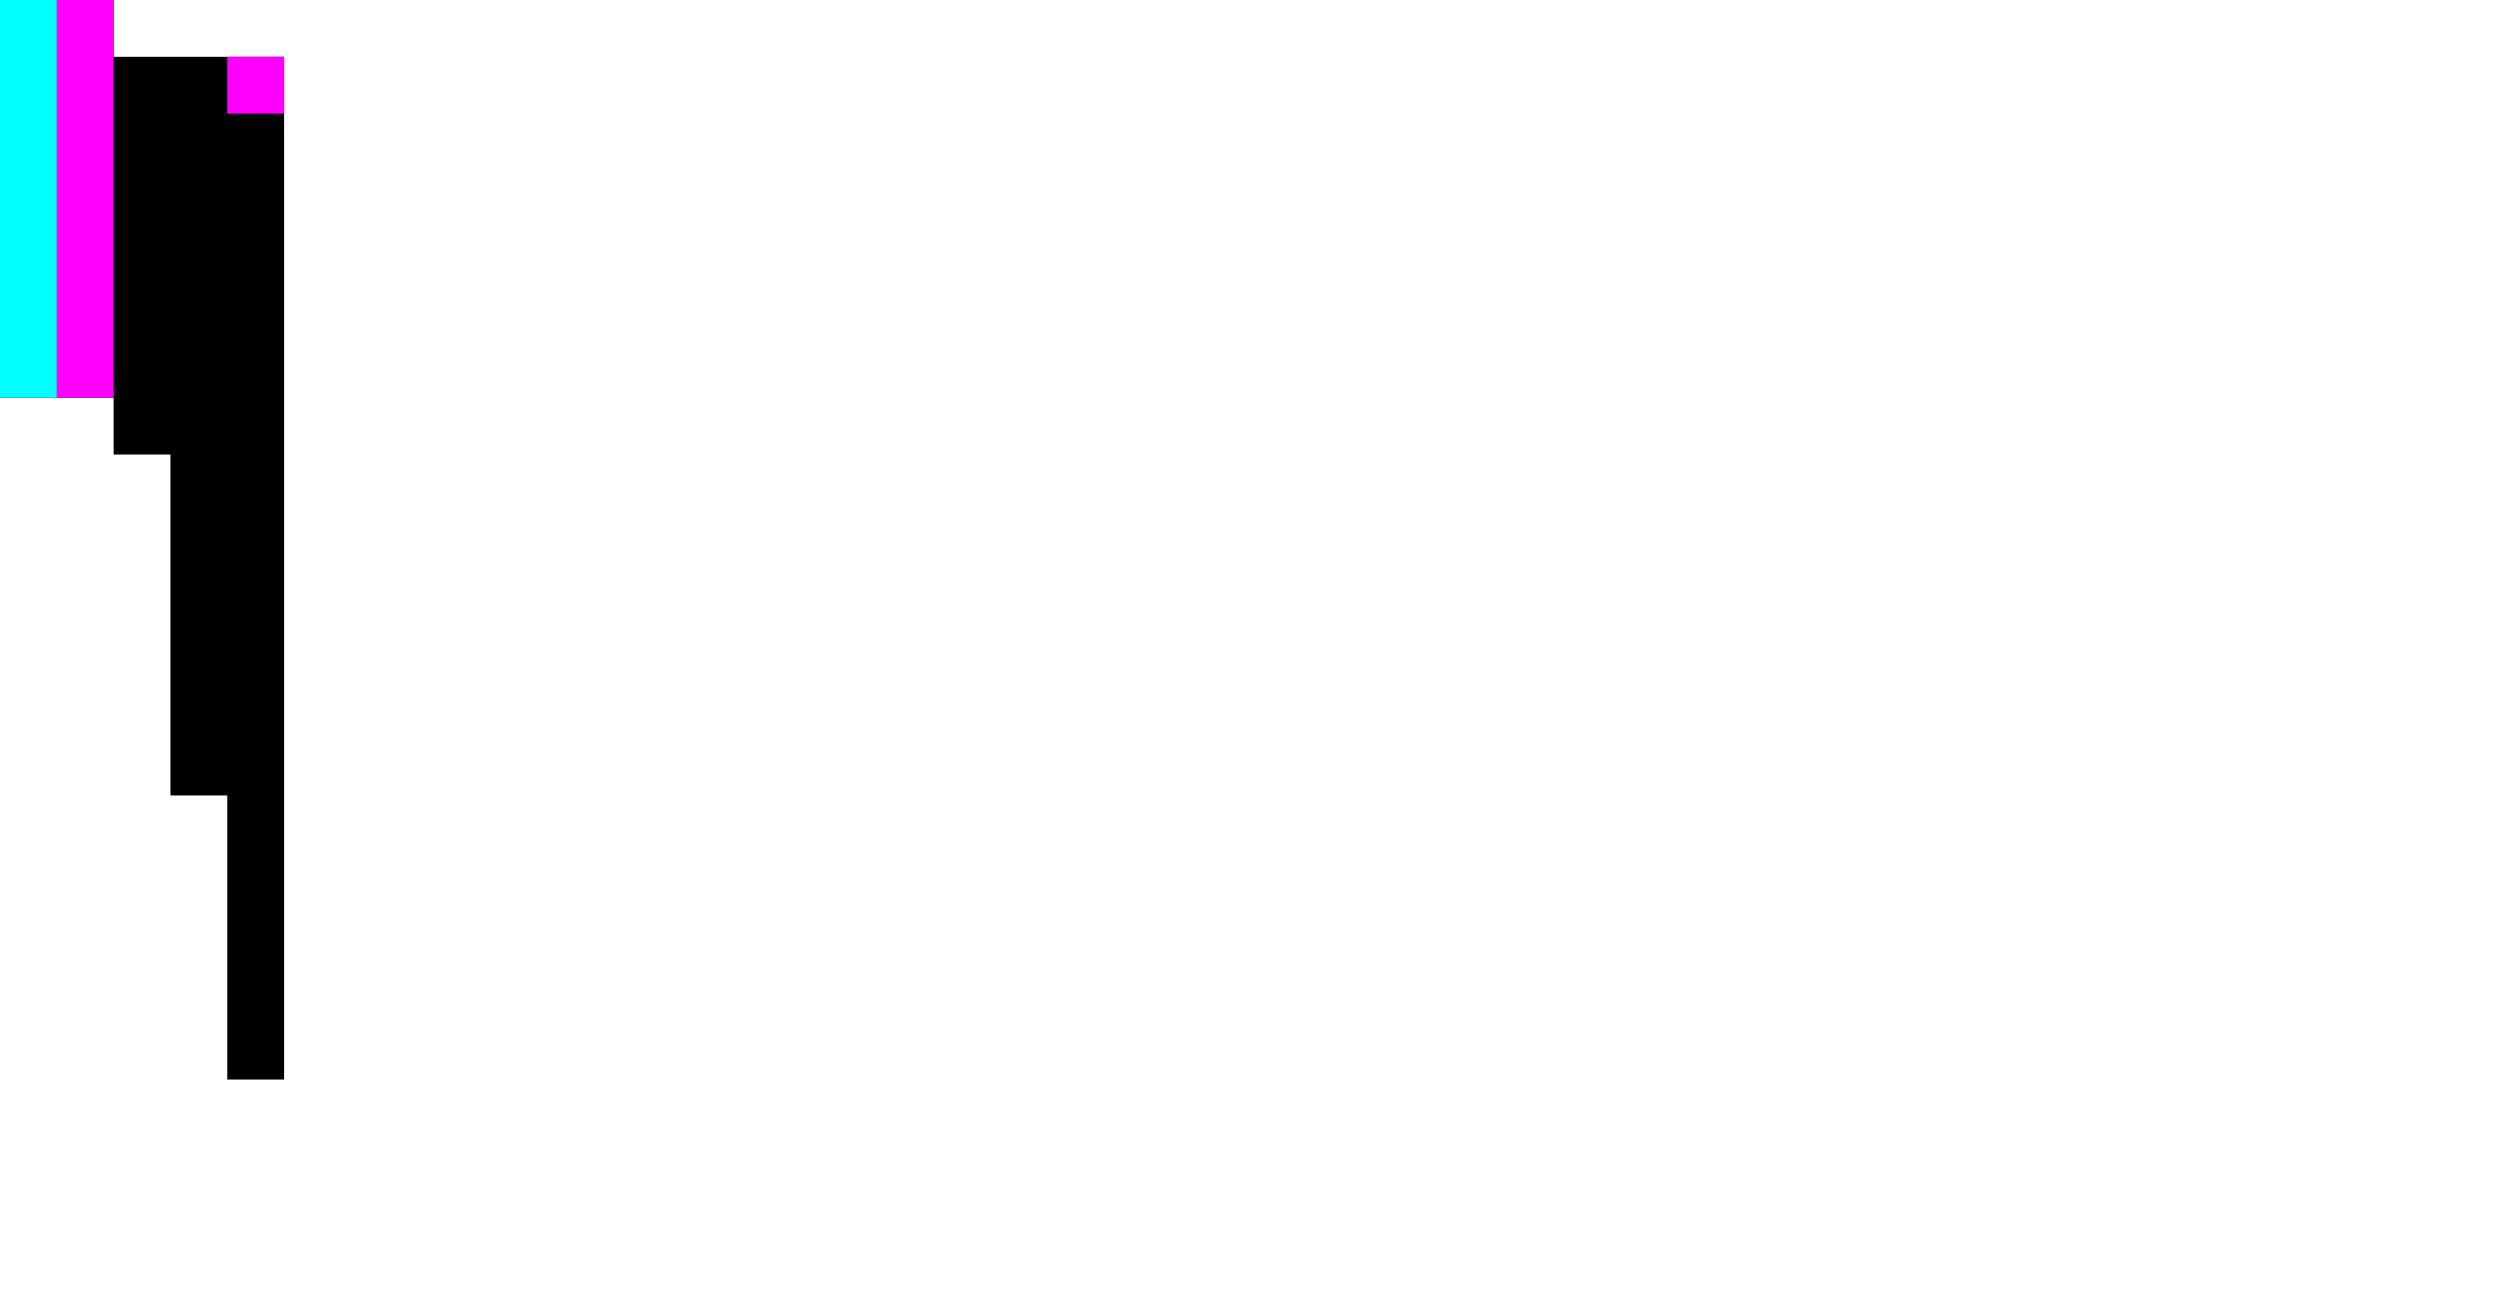
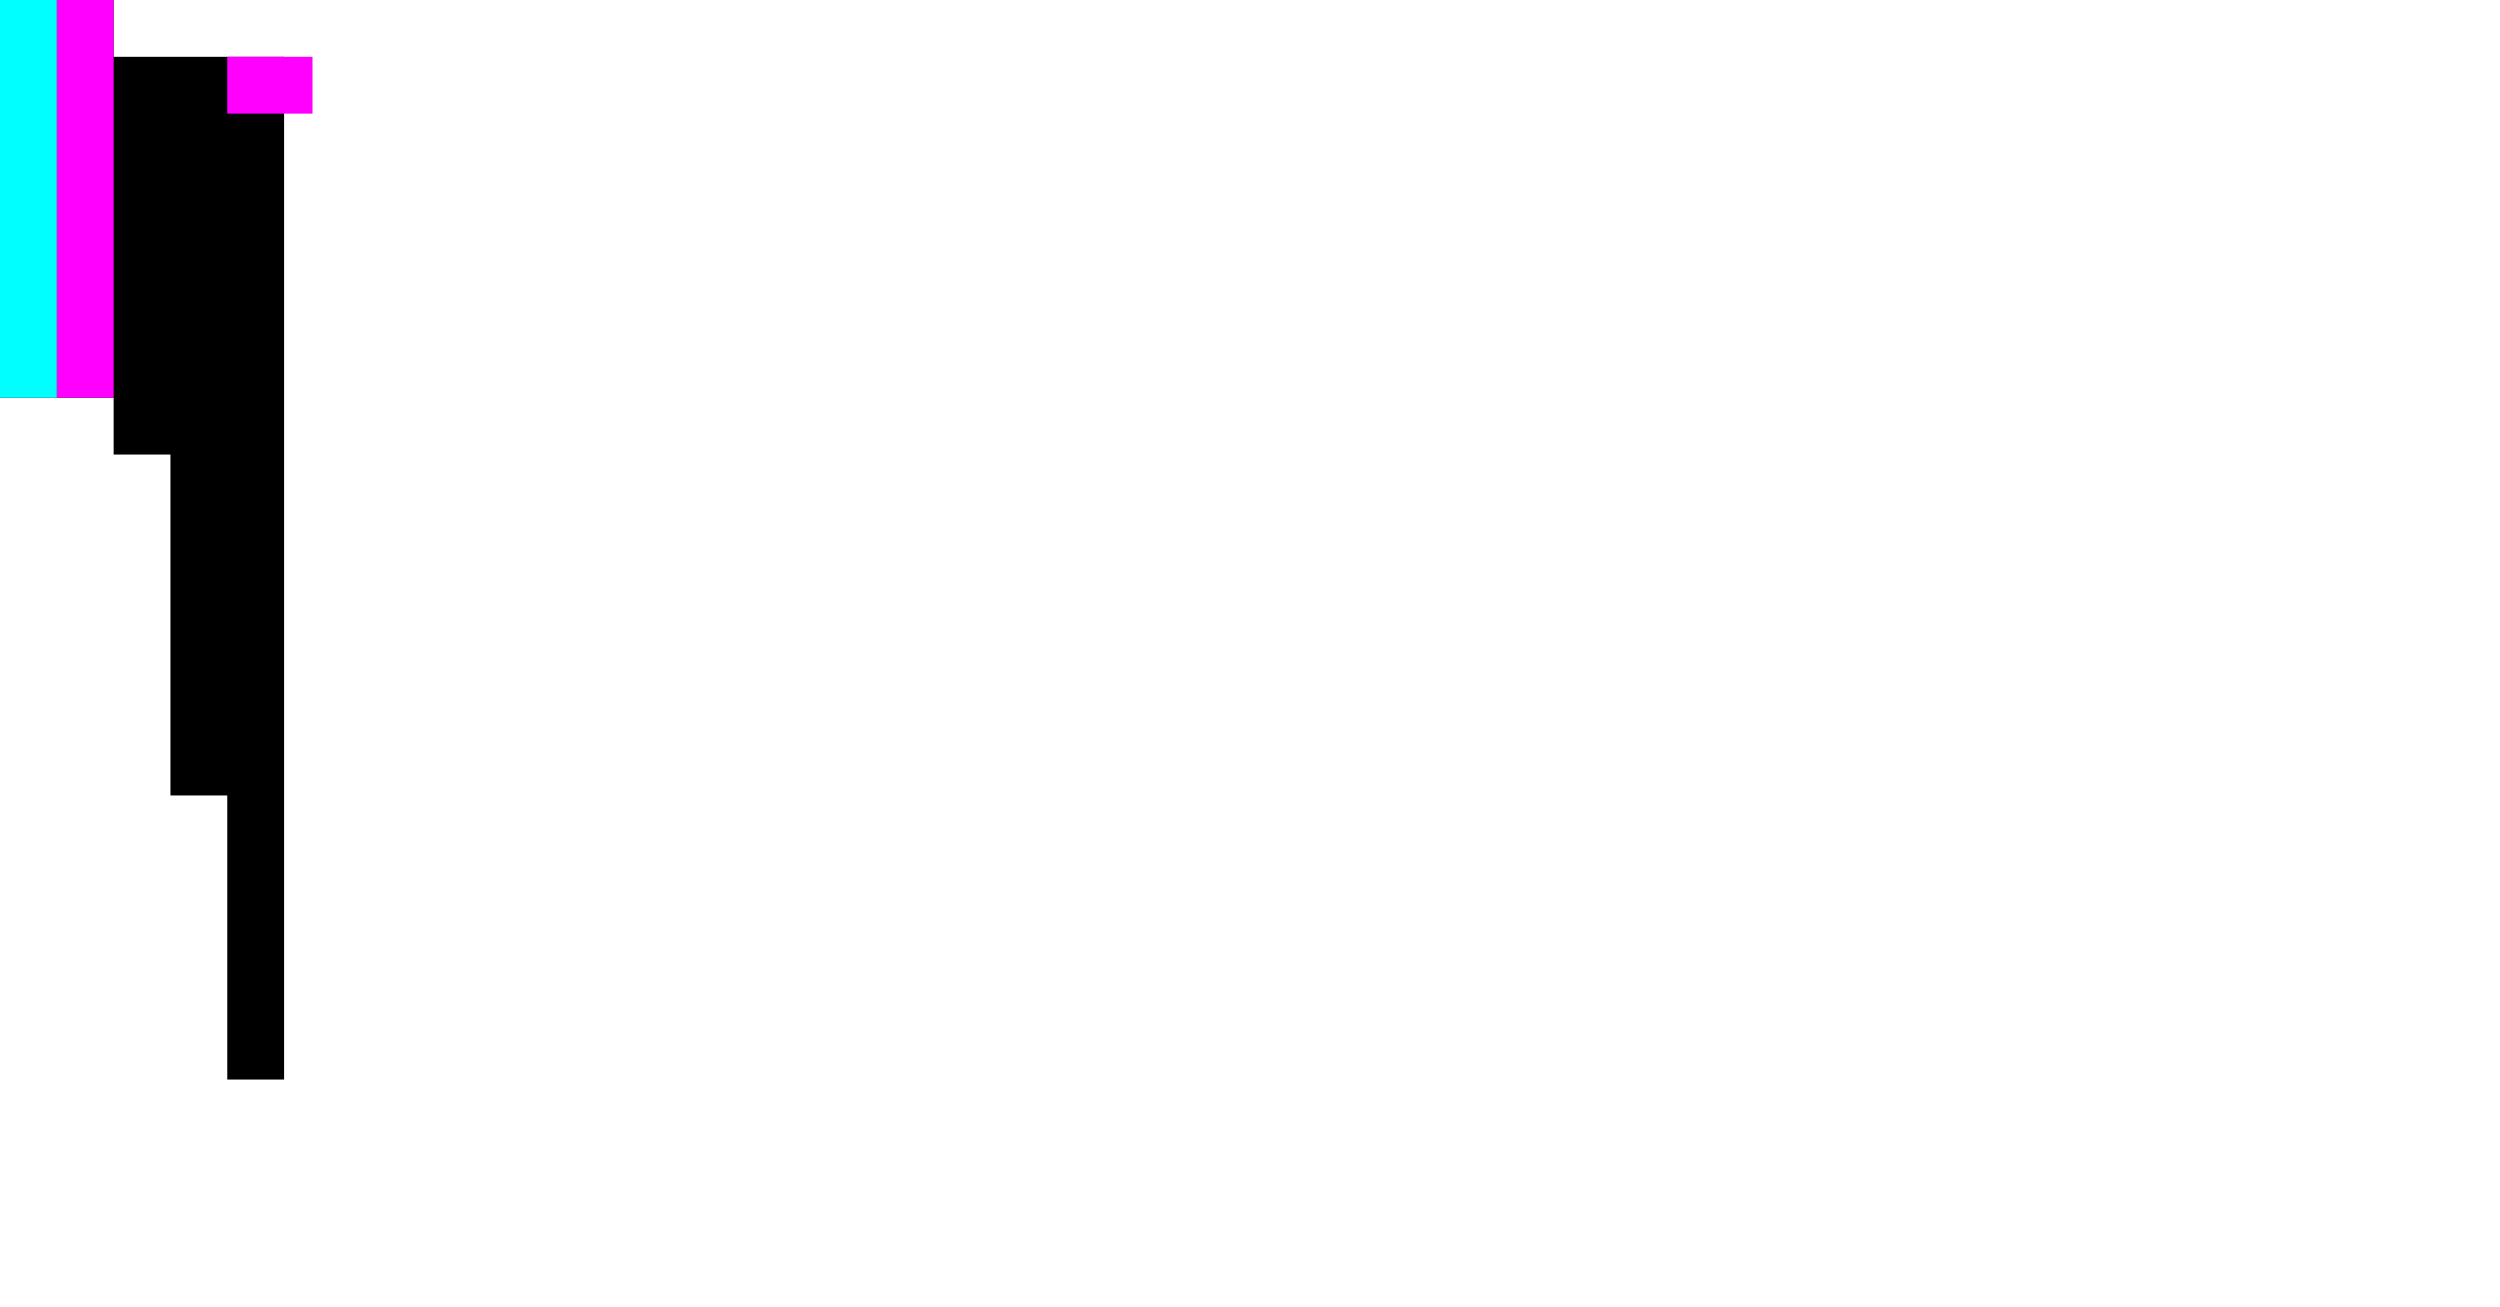
<svg xmlns="http://www.w3.org/2000/svg" viewBox="0 0 44 23">
  <path d="M2,1V0H0v7h2v1h1v6h1v5h1V1H2z" />
  <path d="M2,7H1V0h1V7z" fill="#f0f" />
  <path d="M1,7H0V0h1V7z" fill="#0ff" />
-   <path d="M4,1h1v1H4V1z" fill="#f0f" />
+   <path d="M4,1h1.5v1H4V1z" fill="#f0f" />
</svg>
